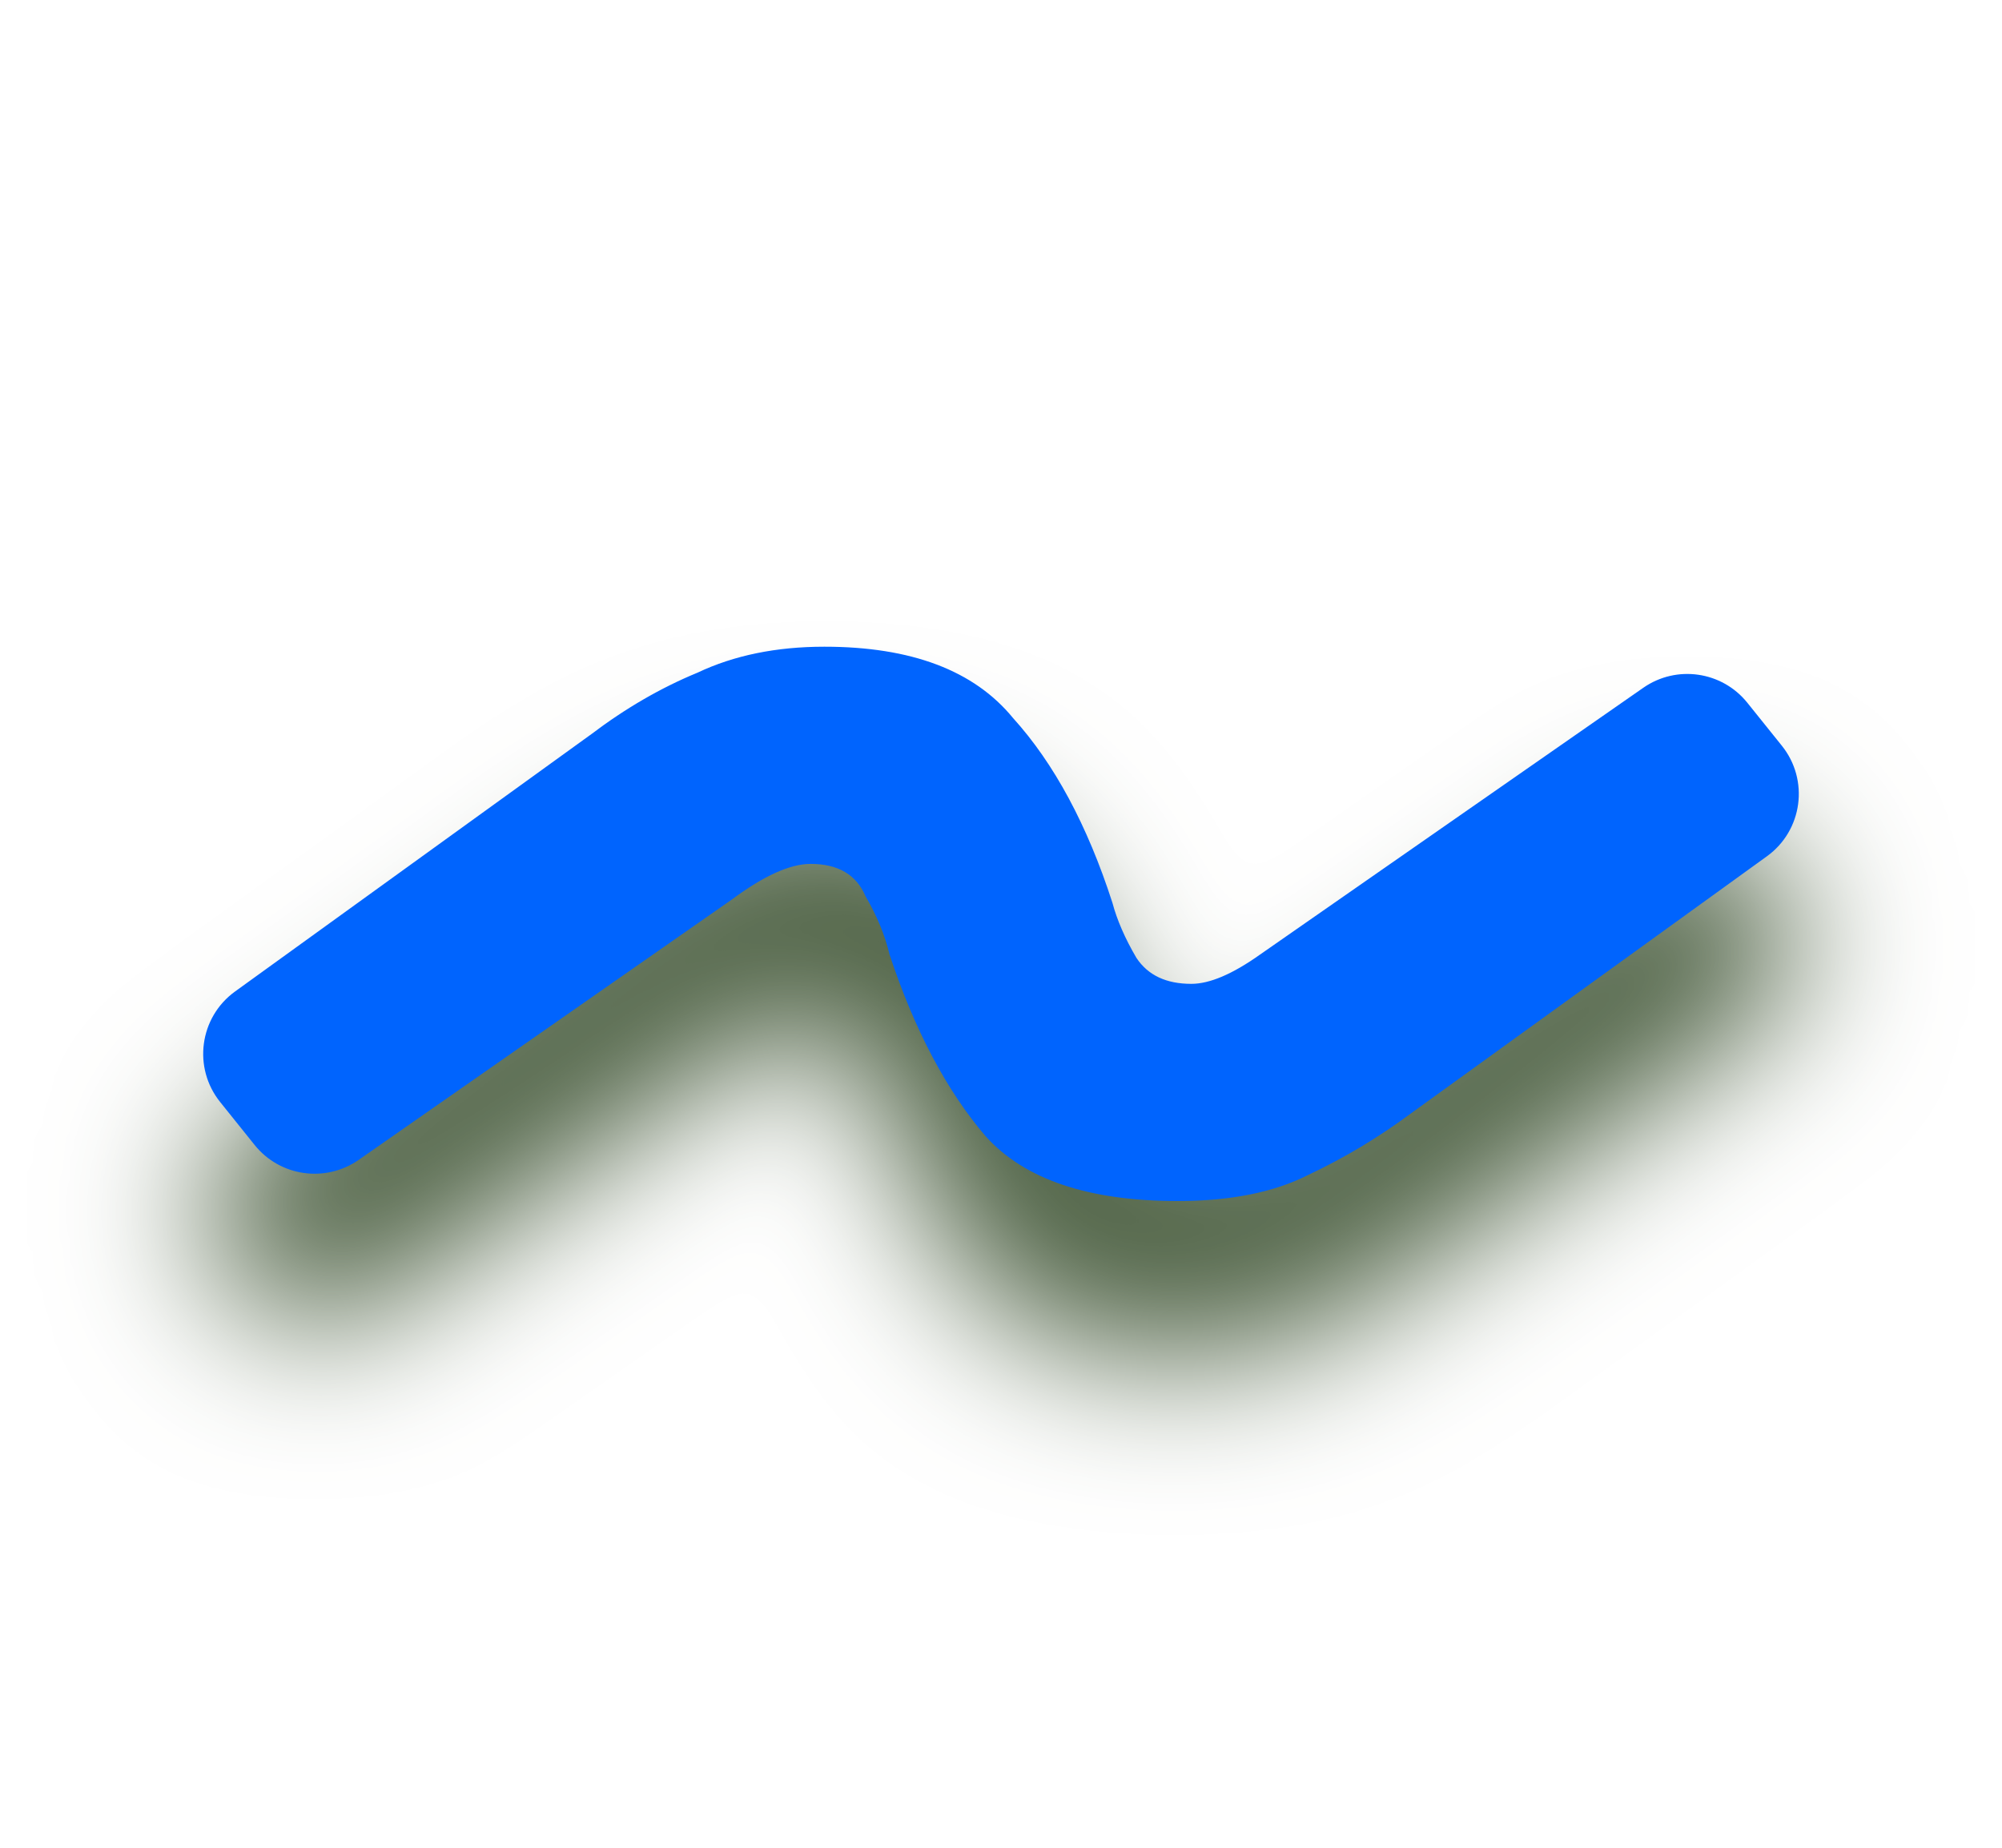
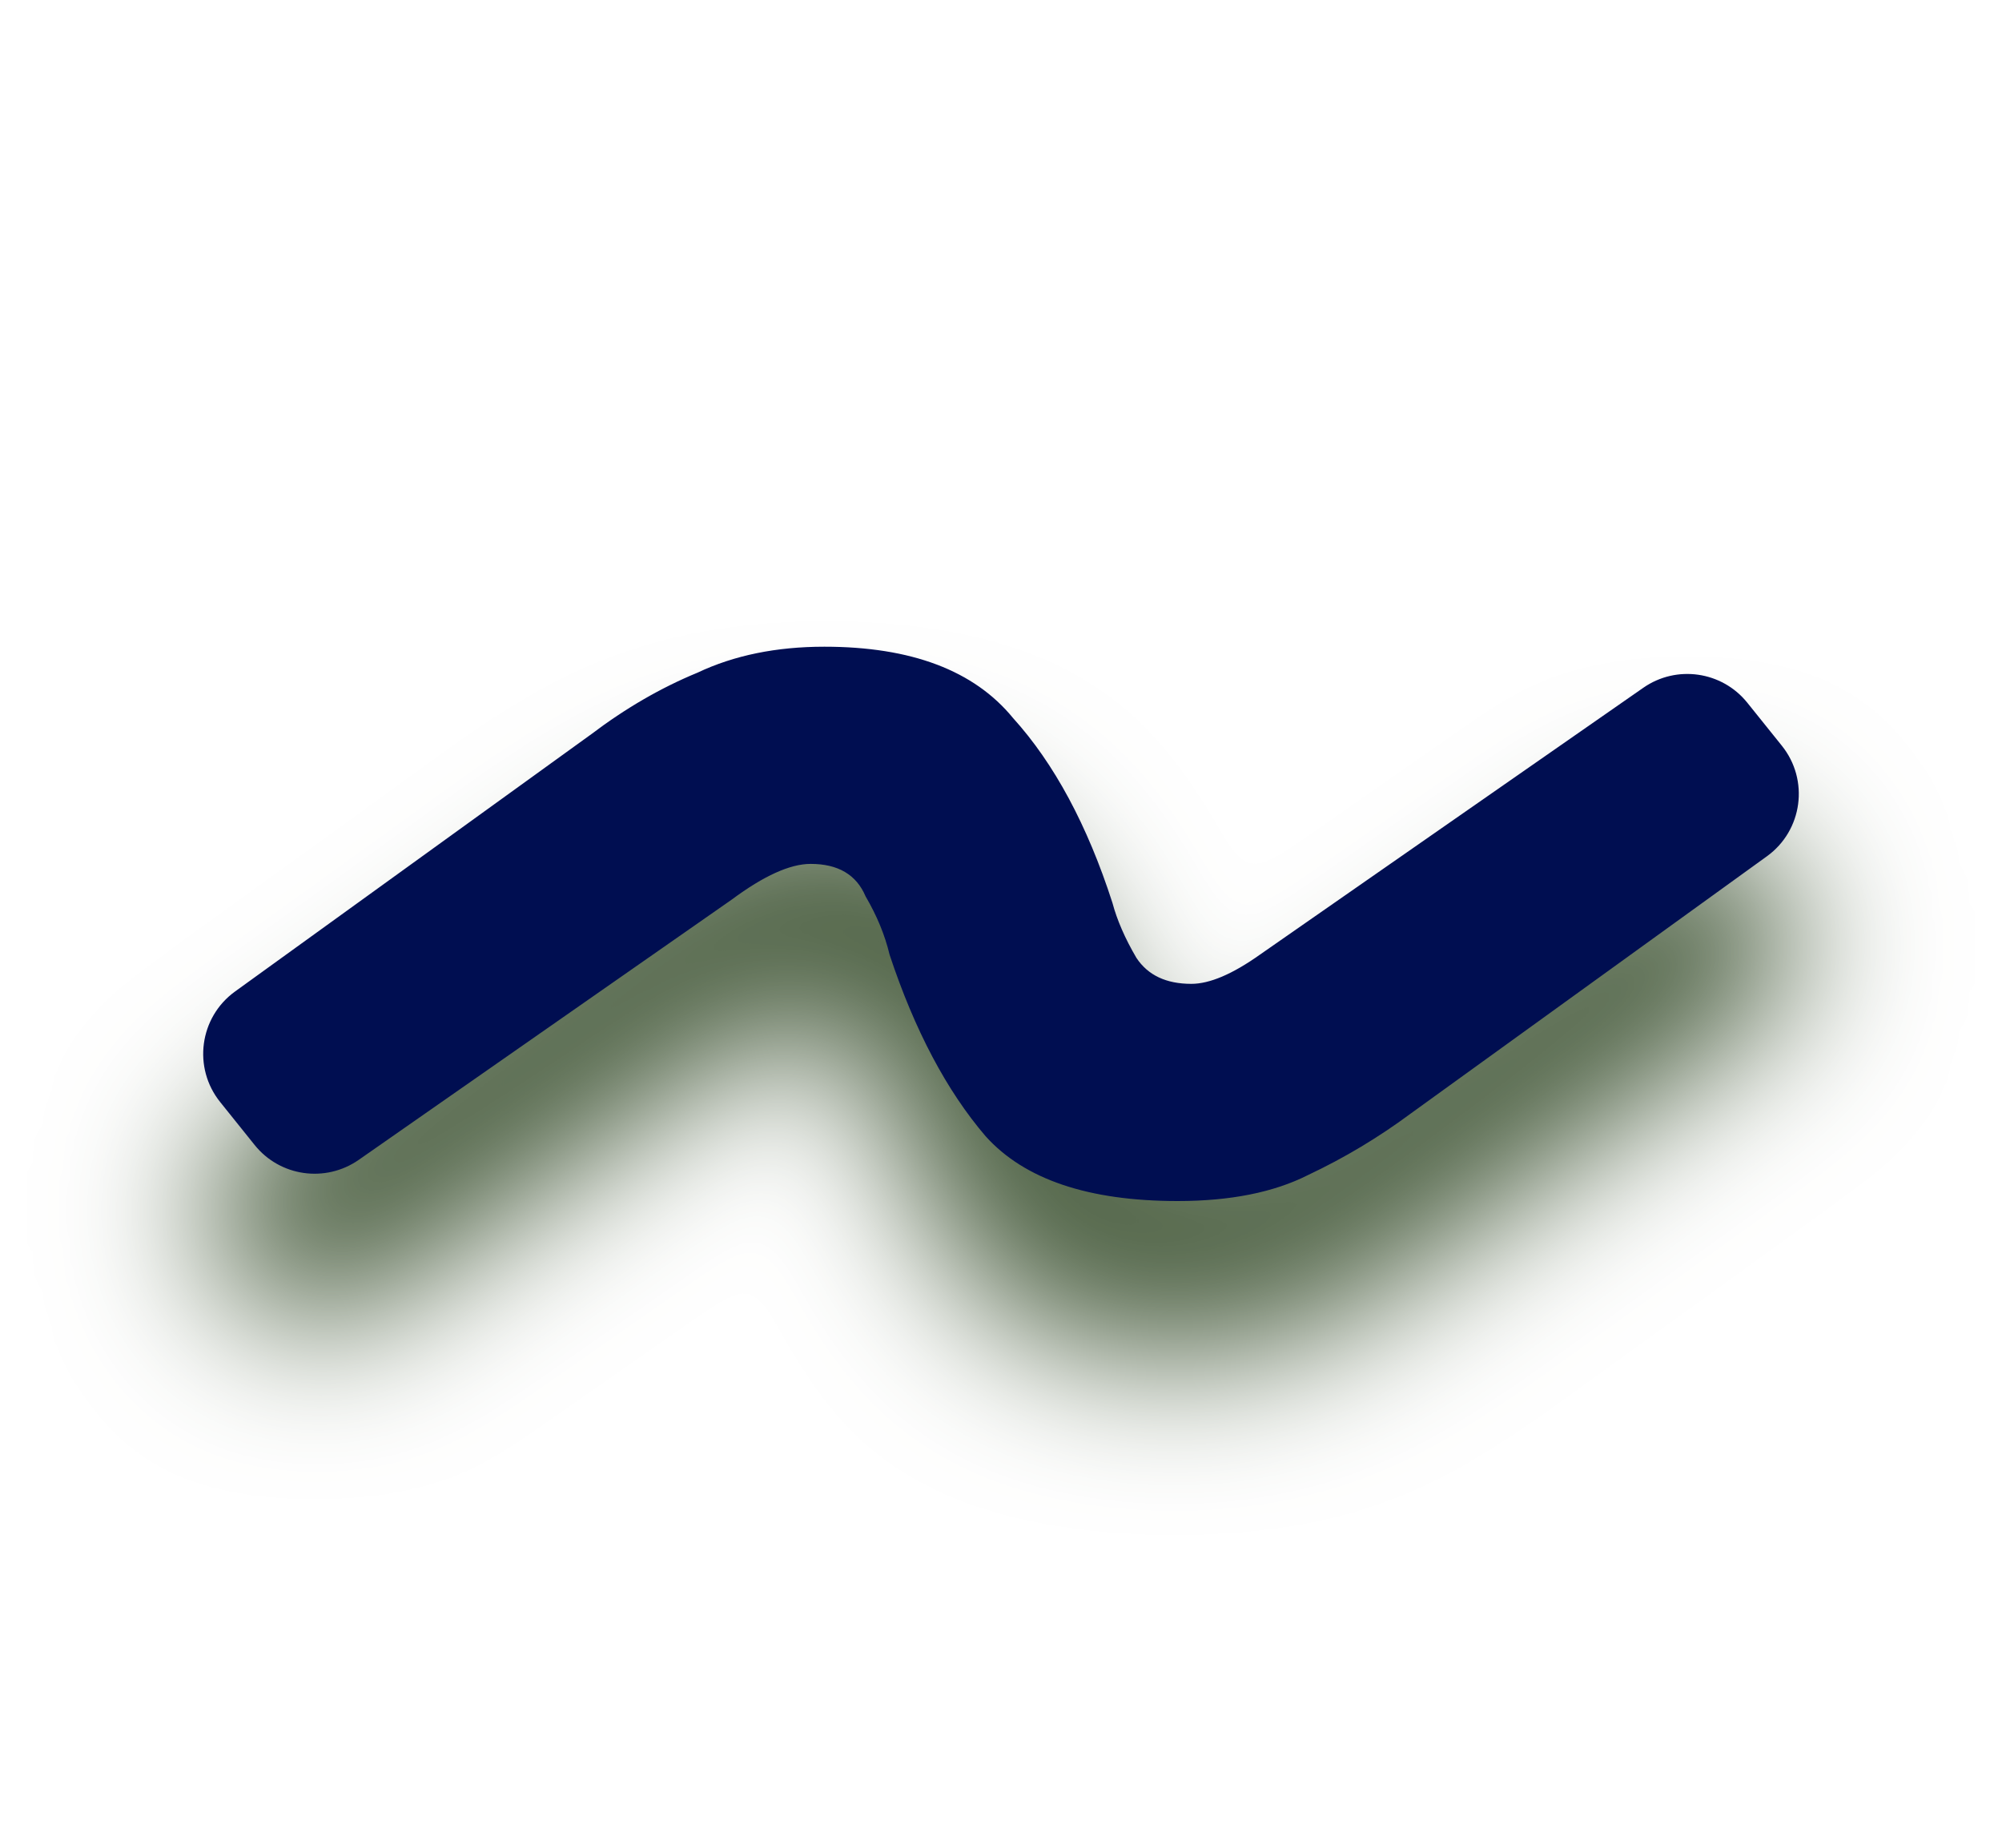
<svg xmlns="http://www.w3.org/2000/svg" width="26" height="24" viewBox="0 0 26 24" fill="none">
  <g id="Icon" filter="url(#filter0_d_1014_1827)">
-     <path id="~" d="M14.447 11.726C14.507 11.951 14.611 12.19 14.759 12.442C14.908 12.667 15.145 12.779 15.472 12.779C15.709 12.779 16.006 12.653 16.362 12.4L21.342 8.933C21.773 8.633 22.363 8.718 22.692 9.127L23.14 9.685C23.499 10.131 23.411 10.787 22.947 11.122L18.322 14.463C17.906 14.772 17.461 15.039 16.986 15.263C16.541 15.488 15.976 15.6 15.294 15.6C14.136 15.6 13.304 15.319 12.8 14.758C12.295 14.168 11.879 13.383 11.553 12.4C11.493 12.147 11.389 11.895 11.241 11.642C11.122 11.361 10.884 11.221 10.528 11.221C10.261 11.221 9.92 11.375 9.504 11.684L4.659 15.065C4.227 15.366 3.636 15.282 3.307 14.872L2.86 14.315C2.501 13.869 2.589 13.213 3.053 12.878L7.678 9.537C8.123 9.2 8.583 8.933 9.059 8.737C9.534 8.512 10.083 8.4 10.706 8.4C11.835 8.4 12.651 8.709 13.156 9.326C13.69 9.916 14.121 10.716 14.447 11.726Z" fill="#0064fe" />
+     <path id="~" d="M14.447 11.726C14.507 11.951 14.611 12.19 14.759 12.442C14.908 12.667 15.145 12.779 15.472 12.779C15.709 12.779 16.006 12.653 16.362 12.4L21.342 8.933C21.773 8.633 22.363 8.718 22.692 9.127L23.14 9.685C23.499 10.131 23.411 10.787 22.947 11.122L18.322 14.463C17.906 14.772 17.461 15.039 16.986 15.263C16.541 15.488 15.976 15.6 15.294 15.6C14.136 15.6 13.304 15.319 12.8 14.758C12.295 14.168 11.879 13.383 11.553 12.4C11.493 12.147 11.389 11.895 11.241 11.642C11.122 11.361 10.884 11.221 10.528 11.221C10.261 11.221 9.92 11.375 9.504 11.684L4.659 15.065C4.227 15.366 3.636 15.282 3.307 14.872L2.86 14.315C2.501 13.869 2.589 13.213 3.053 12.878L7.678 9.537C8.123 9.2 8.583 8.933 9.059 8.737C9.534 8.512 10.083 8.4 10.706 8.4C11.835 8.4 12.651 8.709 13.156 9.326C13.69 9.916 14.121 10.716 14.447 11.726Z" fill="#000e51" />
  </g>
  <defs>
    <filter id="filter0_d_1014_1827" x="-1" y="0" width="28" height="28" filterUnits="userSpaceOnUse" color-interpolation-filters="sRGB">
      <feFlood flood-opacity="0" result="BackgroundImageFix" />
      <feColorMatrix in="SourceAlpha" type="matrix" values="0 0 0 0 0 0 0 0 0 0 0 0 0 0 0 0 0 0 127 0" result="hardAlpha" />
      <feOffset dy="2" />
      <feGaussianBlur stdDeviation="1" />
      <feColorMatrix type="matrix" values="0 0 0 0 0.28 0 0 0 0 0.36 0 0 0 0 0.24 0 0 0 1 0" />
      <feBlend mode="normal" in2="BackgroundImageFix" result="effect1_dropShadow_1014_1827" />
      <feBlend mode="normal" in="SourceGraphic" in2="effect1_dropShadow_1014_1827" result="shape" />
    </filter>
  </defs>
</svg>
